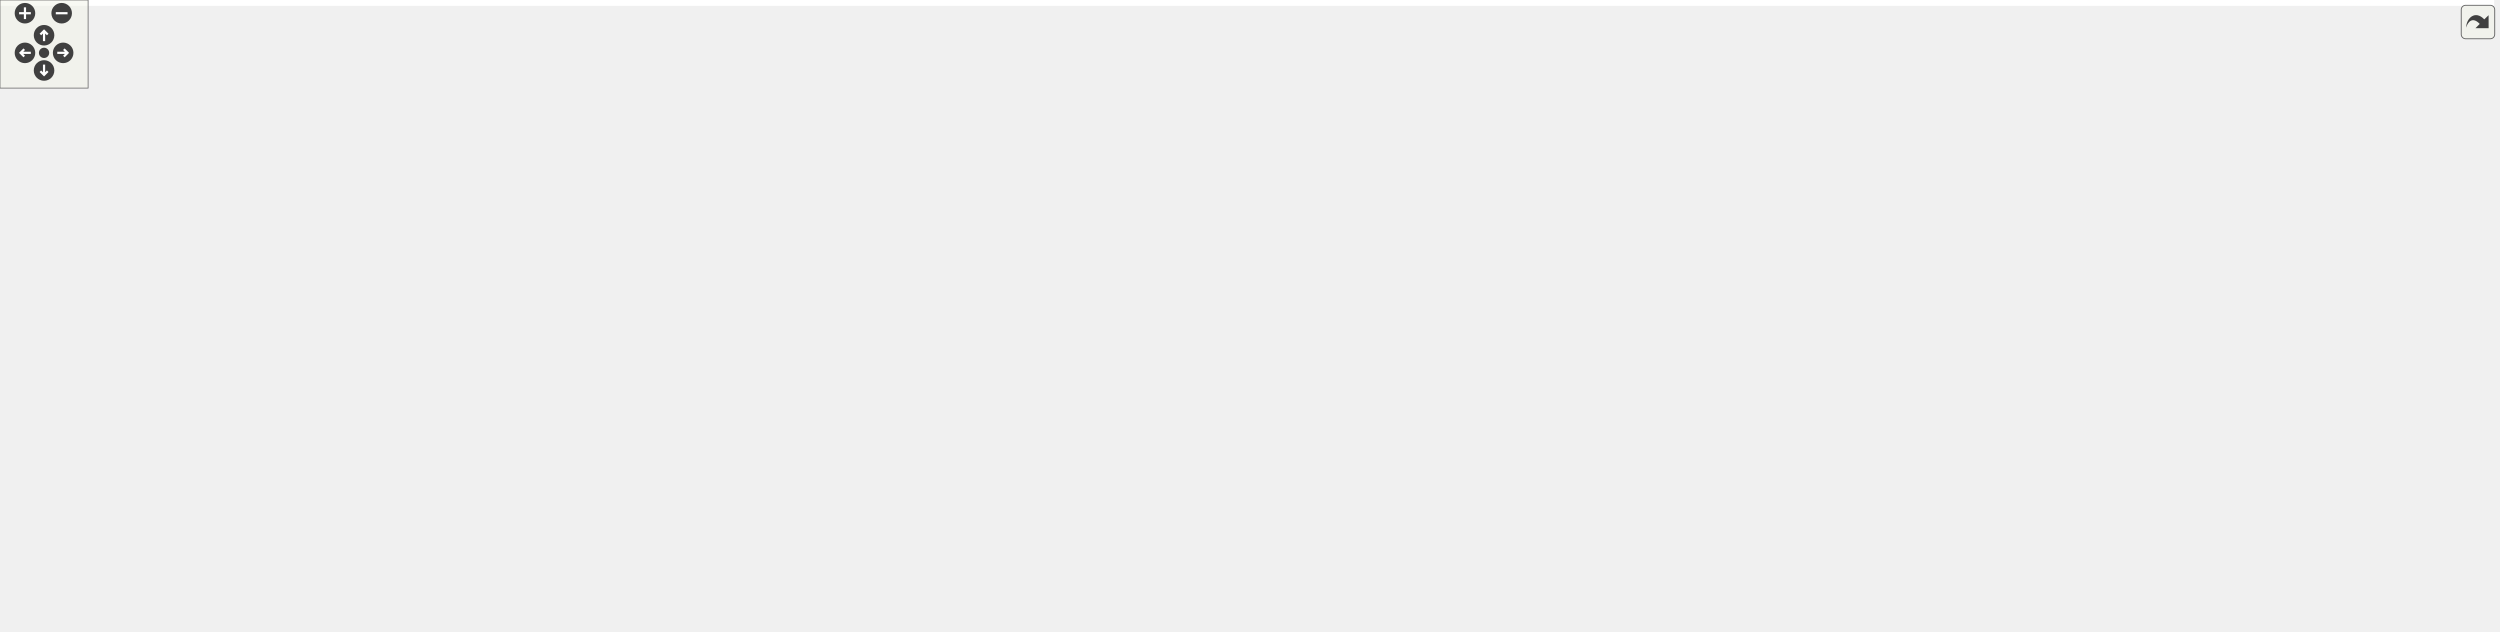
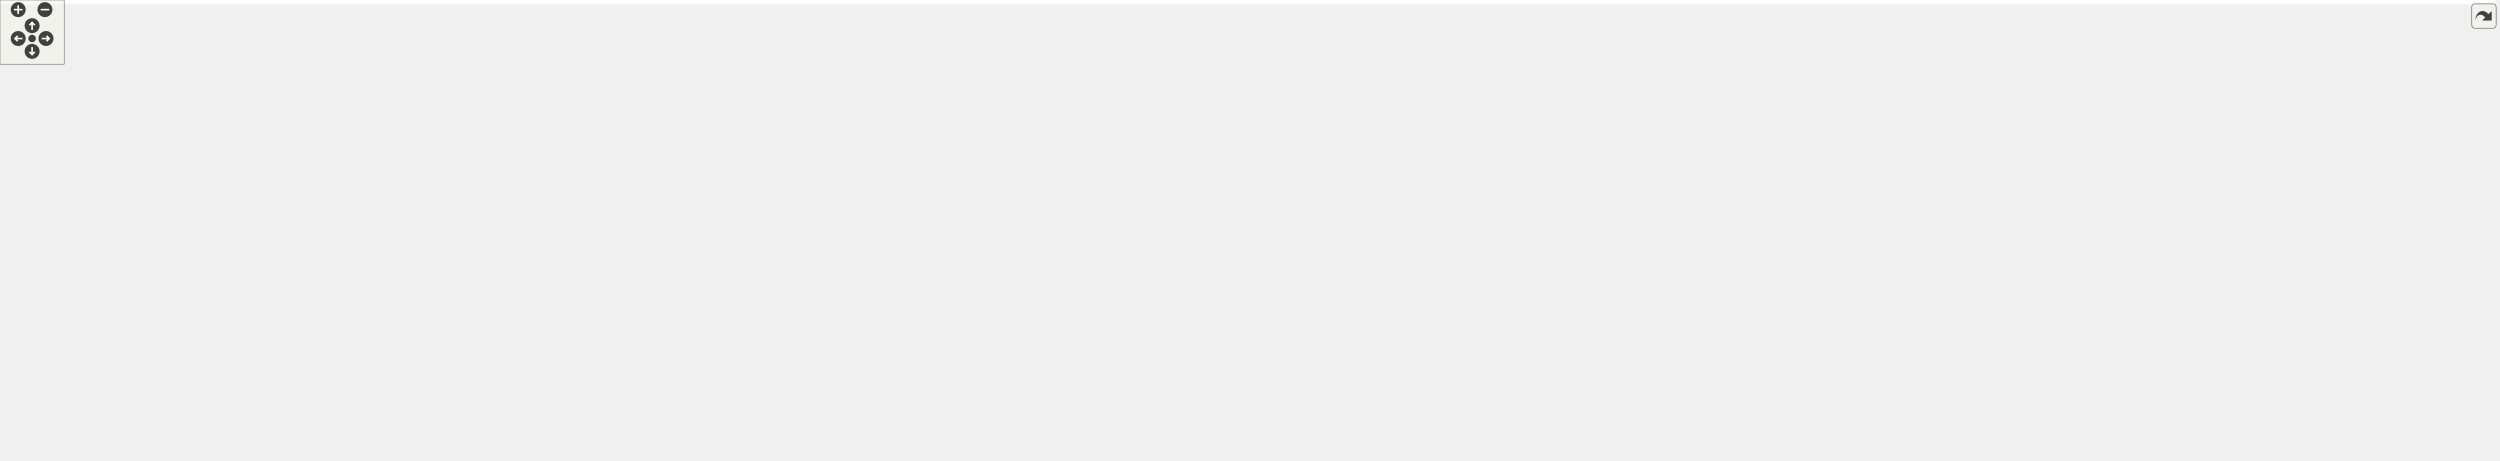
<svg xmlns="http://www.w3.org/2000/svg" xmlns:xlink="http://www.w3.org/1999/xlink" id="main" version="1.1" xml:space="preserve">
  <style type="text/css">
.edge:hover path { stroke: red; }
.edge:hover polygon { stroke: red; fill: red; }
</style>
  <defs>
    <circle id="rim" cx="0" cy="0" r="7" />
    <circle id="rim2" cx="0" cy="0" r="3.5" />
    <g id="zoomPlus">
      <use xlink:href="#rim" fill="#404040">
        <set attributeName="fill" to="#808080" begin="zoomplus.mouseover" end="zoomplus.mouseout" />
      </use>
      <path d="M-4,0h8M0,-4v8" fill="none" stroke="white" stroke-width="1.5" pointer-events="none" />
    </g>
    <g id="zoomMin">
      <use xlink:href="#rim" fill="#404040">
        <set attributeName="fill" to="#808080" begin="zoomminus.mouseover" end="zoomminus.mouseout" />
      </use>
      <path d="M-4,0h8" fill="none" stroke="white" stroke-width="1.5" pointer-events="none" />
    </g>
    <g id="dirArrow">
      <path fill="none" stroke="white" stroke-width="1.5" d="M0,-3.0v7 M-2.5,-0.5L0,-3.0L2.5,-0.5" />
    </g>
    <g id="resetDef">
      <use xlink:href="#rim2" fill="#404040">
        <set attributeName="fill" to="#808080" begin="reset.mouseover" end="reset.mouseout" />
      </use>
    </g>
  </defs>
  <svg id="graph" class="graph">
    <g id="viewport">
-       <polygon fill="white" stroke="none" points="-4,4 -4,-370 1698.5,-370 1698.5,4 -4,4" />
+       <polygon fill="white" stroke="none" points="-4,4 -4,-370 2332.5,-370 2332.5,4 -4,4" />
      <g id="node1" class="node">
        <g id="a_node1">
          <a xlink:title="Заголовочный файл с пространством имён, которое хранит в себе константы.">
-             <polygon fill="#bfbfbf" stroke="black" points="618,-335.5 618,-365.5 725,-365.5 725,-335.5 618,-335.5" />
-             <text text-anchor="start" x="626" y="-353.5" font-family="Helvetica,sans-Serif" font-size="10.00">src/BattleshipRoyale</text>
-             <text text-anchor="middle" x="671.5" y="-342.5" font-family="Helvetica,sans-Serif" font-size="10.00">/BattleshipRoyale.h</text>
+             <polygon fill="#bfbfbf" stroke="black" points="1167.5,-335.5 1167.5,-365.5 1274.5,-365.5 1274.5,-335.5 1167.5,-335.5" />
+             <text text-anchor="start" x="1175.5" y="-353.5" font-family="Helvetica,sans-Serif" font-size="10.00">src/BattleshipRoyale</text>
+             <text text-anchor="middle" x="1221" y="-342.5" font-family="Helvetica,sans-Serif" font-size="10.00">/BattleshipRoyale.h</text>
          </a>
        </g>
      </g>
      <g id="node2" class="node">
        <g id="a_node2">
-           <a xlink:href="client_2src_2_battleship_royale_8cpp.html" target="_top" xlink:title="Клиент">
-             <polygon fill="white" stroke="black" points="0,-268.5 0,-298.5 119,-298.5 119,-268.5 0,-268.5" />
-             <text text-anchor="start" x="8" y="-286.5" font-family="Helvetica,sans-Serif" font-size="10.00">src/client/src/Battleship</text>
-             <text text-anchor="middle" x="59.5" y="-275.5" font-family="Helvetica,sans-Serif" font-size="10.00">Royale.cpp</text>
+           <a xlink:href="_args_8cpp.html" target="_top" xlink:title=" ">
+             <polygon fill="white" stroke="black" points="216.5,-274 216.5,-293 331.5,-293 331.5,-274 216.5,-274" />
+             <text text-anchor="middle" x="274" y="-281" font-family="Helvetica,sans-Serif" font-size="10.00">src/client/src/Args.cpp</text>
          </a>
        </g>
      </g>
      <g id="edge1" class="edge">
-         <path fill="none" stroke="midnightblue" d="M607.802,-345.589C506.848,-338.927 304.055,-323.652 133.5,-299 128.836,-298.326 124.02,-297.554 119.187,-296.727" />
-         <polygon fill="midnightblue" stroke="midnightblue" points="607.63,-349.085 617.837,-346.245 608.087,-342.1 607.63,-349.085" />
+         <path fill="none" stroke="midnightblue" d="M1157.24,-349.31C1011.69,-348.122 644.026,-340.84 340,-299 329.54,-297.561 318.278,-295.341 308.069,-293.068" />
+         <polygon fill="midnightblue" stroke="midnightblue" points="1157.31,-352.811 1167.33,-349.386 1157.36,-345.811 1157.31,-352.811" />
      </g>
      <g id="node3" class="node">
        <g id="a_node3">
-           <a xlink:href="_d_b_8h.html" target="_top" xlink:title="Работа с базой данных">
-             <polygon fill="white" stroke="black" points="175.5,-274 175.5,-293 259.5,-293 259.5,-274 175.5,-274" />
-             <text text-anchor="middle" x="217.5" y="-281" font-family="Helvetica,sans-Serif" font-size="10.00">src/delete/DB.h</text>
+           <a xlink:href="client_2src_2_battleship_royale_8cpp.html" target="_top" xlink:title="Клиент">
+             <polygon fill="white" stroke="black" points="438.5,-201.5 438.5,-231.5 557.5,-231.5 557.5,-201.5 438.5,-201.5" />
+             <text text-anchor="start" x="446.5" y="-219.5" font-family="Helvetica,sans-Serif" font-size="10.00">src/client/src/Battleship</text>
+             <text text-anchor="middle" x="498" y="-208.5" font-family="Helvetica,sans-Serif" font-size="10.00">Royale.cpp</text>
          </a>
        </g>
      </g>
      <g id="edge2" class="edge">
-         <path fill="none" stroke="midnightblue" d="M607.454,-343.904C528.478,-336.423 390.349,-321.447 273.5,-299 265.018,-297.371 255.915,-295.2 247.566,-293.035" />
-         <polygon fill="midnightblue" stroke="midnightblue" points="607.444,-347.418 617.727,-344.866 608.097,-340.449 607.444,-347.418" />
+         <path fill="none" stroke="midnightblue" d="M1157.26,-347.208C1004.01,-341.32 623.68,-324.324 572,-299 541.623,-284.115 517.877,-250.853 506.113,-231.741" />
+         <polygon fill="midnightblue" stroke="midnightblue" points="1157.34,-350.714 1167.46,-347.597 1157.6,-343.719 1157.34,-350.714" />
      </g>
      <g id="node4" class="node">
        <g id="a_node4">
+           <a xlink:href="client_2src_2_client_8h.html" target="_top" xlink:title=" ">
+             <polygon fill="white" stroke="black" points="349.5,-274 349.5,-293 458.5,-293 458.5,-274 349.5,-274" />
+             <text text-anchor="middle" x="404" y="-281" font-family="Helvetica,sans-Serif" font-size="10.00">src/client/src/Client.h</text>
+           </a>
+         </g>
+       </g>
+       <g id="edge3" class="edge">
+         <path fill="none" stroke="midnightblue" d="M1156.97,-346.281C1032.51,-339.725 749.309,-323.358 512,-299 494.592,-297.213 475.664,-294.825 458.587,-292.502" />
+         <polygon fill="midnightblue" stroke="midnightblue" points="1156.92,-349.782 1167.09,-346.81 1157.29,-342.792 1156.92,-349.782" />
+       </g>
+       <g id="node8" class="node">
+         <g id="a_node8">
+           <a xlink:href="_t_u_i_8h.html" target="_top" xlink:title=" ">
+             <polygon fill="white" stroke="black" points="581,-274 581,-293 679,-293 679,-274 581,-274" />
+             <text text-anchor="middle" x="630" y="-281" font-family="Helvetica,sans-Serif" font-size="10.00">src/client/src/TUI.h</text>
+           </a>
+         </g>
+       </g>
+       <g id="edge8" class="edge">
+         <path fill="none" stroke="midnightblue" d="M1157.04,-344.608C1060.71,-336.908 872.778,-320.583 714,-299 701.682,-297.326 688.404,-295.189 676.122,-293.073" />
+         <polygon fill="midnightblue" stroke="midnightblue" points="1156.95,-348.112 1167.2,-345.416 1157.51,-341.134 1156.95,-348.112" />
+       </g>
+       <g id="node10" class="node">
+         <g id="a_node10">
+           <a xlink:href="_d_b_8h.html" target="_top" xlink:title="Работа с базой данных">
+             <polygon fill="white" stroke="black" points="723,-274 723,-293 807,-293 807,-274 723,-274" />
+             <text text-anchor="middle" x="765" y="-281" font-family="Helvetica,sans-Serif" font-size="10.00">src/delete/DB.h</text>
+           </a>
+         </g>
+       </g>
+       <g id="edge11" class="edge">
+         <path fill="none" stroke="midnightblue" d="M1157.38,-341.502C1083.41,-332.05 957.698,-315.511 850,-299 836.091,-296.868 820.936,-294.346 807.325,-292.009" />
+         <polygon fill="midnightblue" stroke="midnightblue" points="1157.11,-344.995 1167.47,-342.788 1157.99,-338.052 1157.11,-344.995" />
+       </g>
+       <g id="node11" class="node">
+         <g id="a_node11">
          <a xlink:href="_d_b_8cpp.html" target="_top" xlink:title="Работа с базой данных">
-             <polygon fill="white" stroke="black" points="105,-207 105,-226 200,-226 200,-207 105,-207" />
-             <text text-anchor="middle" x="152.5" y="-214" font-family="Helvetica,sans-Serif" font-size="10.00">src/delete/DB.cpp</text>
-           </a>
-         </g>
+             <polygon fill="white" stroke="black" points="702.5,-207 702.5,-226 797.5,-226 797.5,-207 702.5,-207" />
+             <text text-anchor="middle" x="750" y="-214" font-family="Helvetica,sans-Serif" font-size="10.00">src/delete/DB.cpp</text>
+           </a>
+         </g>
+       </g>
+       <g id="edge13" class="edge">
+         <path fill="none" stroke="midnightblue" d="M1157.49,-342.1C1100.32,-334.478 1014.41,-320.629 942,-299 874.86,-278.947 799.523,-242.645 766.739,-226.116" />
+         <polygon fill="midnightblue" stroke="midnightblue" points="1157.1,-345.579 1167.47,-343.406 1158.01,-338.638 1157.1,-345.579" />
+       </g>
+       <g id="node12" class="node">
+         <g id="a_node12">
+           <a xlink:href="mem_8cpp.html" target="_top" xlink:title=" ">
+             <polygon fill="white" stroke="black" points="951.5,-268.5 951.5,-298.5 1064.5,-298.5 1064.5,-268.5 951.5,-268.5" />
+             <text text-anchor="start" x="959.5" y="-286.5" font-family="Helvetica,sans-Serif" font-size="10.00">src/opportunity_check</text>
+             <text text-anchor="middle" x="1008" y="-275.5" font-family="Helvetica,sans-Serif" font-size="10.00">/memorydb/mem.cpp</text>
+           </a>
+         </g>
+       </g>
+       <g id="edge14" class="edge">
+         <path fill="none" stroke="midnightblue" d="M1165.11,-332.444C1130.58,-321.908 1086.81,-308.549 1054.24,-298.611" />
+         <polygon fill="midnightblue" stroke="midnightblue" points="1164.46,-335.905 1175.04,-335.476 1166.5,-329.21 1164.46,-335.905" />
+       </g>
+       <g id="node13" class="node">
+         <g id="a_node13">
+           <a xlink:href="opportunity__check_2minidb_2_mini_d_b_8h.html" target="_top" xlink:title="Облегчённый класс для работы с бд">
+             <polygon fill="white" stroke="black" points="1082.5,-268.5 1082.5,-298.5 1195.5,-298.5 1195.5,-268.5 1082.5,-268.5" />
+             <text text-anchor="start" x="1090.5" y="-286.5" font-family="Helvetica,sans-Serif" font-size="10.00">src/opportunity_check</text>
+             <text text-anchor="middle" x="1139" y="-275.5" font-family="Helvetica,sans-Serif" font-size="10.00">/minidb/MiniDB.h</text>
+           </a>
+         </g>
+       </g>
+       <g id="edge15" class="edge">
+         <path fill="none" stroke="midnightblue" d="M1195.35,-329.168C1182.81,-319.228 1168.03,-307.514 1156.76,-298.577" />
+         <polygon fill="midnightblue" stroke="midnightblue" points="1193.2,-331.927 1203.21,-335.396 1197.54,-326.441 1193.2,-331.927" />
+       </g>
+       <g id="node16" class="node">
+         <g id="a_node16">
+           <a xlink:href="server_2src_2_battleship_royale_8cpp.html" target="_top" xlink:title="Сервер">
+             <polygon fill="white" stroke="black" points="1423,-0.5 1423,-30.5 1545,-30.5 1545,-0.5 1423,-0.5" />
+             <text text-anchor="start" x="1431" y="-18.5" font-family="Helvetica,sans-Serif" font-size="10.00">src/server/src/Battleship</text>
+             <text text-anchor="middle" x="1484" y="-7.5" font-family="Helvetica,sans-Serif" font-size="10.00">Royale.cpp</text>
+           </a>
+         </g>
+       </g>
+       <g id="edge18" class="edge">
+         <path fill="none" stroke="midnightblue" d="M1285.2,-346.916C1426.64,-340.793 1756.12,-324.013 1800,-299 1831.82,-280.86 1836.8,-266.876 1848,-232 1891.57,-96.356 1660.07,-42.54 1545.38,-24.429" />
+         <polygon fill="midnightblue" stroke="midnightblue" points="1284.78,-343.431 1274.94,-347.356 1285.08,-350.424 1284.78,-343.431" />
+       </g>
+       <g id="node17" class="node">
+         <g id="a_node17">
+           <a xlink:href="server_2src_2_mini_d_b_8h.html" target="_top" xlink:title="Облегчённый класс для работы с бд">
+             <polygon fill="white" stroke="black" points="1229,-274 1229,-293 1347,-293 1347,-274 1229,-274" />
+             <text text-anchor="middle" x="1288" y="-281" font-family="Helvetica,sans-Serif" font-size="10.00">src/server/src/MiniDB.h</text>
+           </a>
+         </g>
+       </g>
+       <g id="edge19" class="edge">
+         <path fill="none" stroke="midnightblue" d="M1242.82,-328.335C1255.12,-316.401 1269.82,-302.136 1279.04,-293.195" />
+         <polygon fill="midnightblue" stroke="midnightblue" points="1240.28,-325.921 1235.54,-335.396 1245.15,-330.945 1240.28,-325.921" />
+       </g>
+       <g id="node25" class="node">
+         <g id="a_node25">
+           <a xlink:href="server_2src_2con__handler_8cpp.html" target="_top" xlink:title="handler">
+             <polygon fill="white" stroke="black" points="1456,-67.5 1456,-97.5 1550,-97.5 1550,-67.5 1456,-67.5" />
+             <text text-anchor="start" x="1464" y="-85.5" font-family="Helvetica,sans-Serif" font-size="10.00">src/server/src/con</text>
+             <text text-anchor="middle" x="1503" y="-74.5" font-family="Helvetica,sans-Serif" font-size="10.00">_handler.cpp</text>
+           </a>
+         </g>
+       </g>
+       <g id="edge35" class="edge">
+         <path fill="none" stroke="midnightblue" d="M1284.67,-343.386C1357.97,-335.49 1473.15,-320.2 1511,-299 1588.11,-255.807 1670.79,-207.699 1622,-134 1606.02,-109.858 1575.93,-97.224 1550,-90.63" />
+         <polygon fill="midnightblue" stroke="midnightblue" points="1284.19,-339.917 1274.61,-344.451 1284.93,-346.878 1284.19,-339.917" />
+       </g>
+       <g id="node26" class="node">
+         <g id="a_node26">
+           <a xlink:href="server_2src_2_processing_8cpp.html" target="_top" xlink:title="Обработка запросов">
+             <polygon fill="white" stroke="black" points="1467,-140 1467,-159 1613,-159 1613,-140 1467,-140" />
+             <text text-anchor="middle" x="1540" y="-147" font-family="Helvetica,sans-Serif" font-size="10.00">src/server/src/Processing.cpp</text>
+           </a>
+         </g>
+       </g>
+       <g id="edge38" class="edge">
+         <path fill="none" stroke="midnightblue" d="M1284.95,-347.526C1362.84,-341.273 1491.49,-317.688 1552,-232 1567.84,-209.569 1553.17,-174.941 1544.84,-159.029" />
+         <polygon fill="midnightblue" stroke="midnightblue" points="1284.49,-344.049 1274.77,-348.267 1285,-351.031 1284.49,-344.049" />
+       </g>
+       <g id="node28" class="node">
+         <g id="a_node28">
+           <a xlink:href="server_2src_2_console_8h.html" target="_top" xlink:title="Обработка команд в консоли сервера">
+             <polygon fill="white" stroke="black" points="1669,-274 1669,-293 1791,-293 1791,-274 1669,-274" />
+             <text text-anchor="middle" x="1730" y="-281" font-family="Helvetica,sans-Serif" font-size="10.00">src/server/src/Console.h</text>
+           </a>
+         </g>
+       </g>
+       <g id="edge32" class="edge">
+         <path fill="none" stroke="midnightblue" d="M1284.61,-343.609C1369.37,-335.415 1523.89,-319.272 1655,-299 1666.01,-297.298 1677.87,-295.151 1688.83,-293.036" />
+         <polygon fill="midnightblue" stroke="midnightblue" points="1284.25,-340.128 1274.63,-344.569 1284.91,-347.096 1284.25,-340.128" />
+       </g>
+       <g id="node30" class="node">
+         <g id="a_node30">
+           <a xlink:href="_mem_d_bmap_8cpp.html" target="_top" xlink:title="Облегчённый класс для работы с бд в памяти">
+             <polygon fill="white" stroke="black" points="1871.5,-274 1871.5,-293 2022.5,-293 2022.5,-274 1871.5,-274" />
+             <text text-anchor="middle" x="1947" y="-281" font-family="Helvetica,sans-Serif" font-size="10.00">src/server/src/MemDBmap.cpp</text>
+           </a>
+         </g>
+       </g>
+       <g id="edge36" class="edge">
+         <path fill="none" stroke="midnightblue" d="M1284.77,-346.14C1399.52,-339.715 1648.3,-324.057 1857,-299 1870.51,-297.378 1885.1,-295.209 1898.52,-293.044" />
+         <polygon fill="midnightblue" stroke="midnightblue" points="1284.54,-342.647 1274.75,-346.697 1284.93,-349.637 1284.54,-342.647" />
+       </g>
+       <g id="node31" class="node">
+         <g id="a_node31">
+           <a xlink:href="_mem_d_buid_8cpp.html" target="_top" xlink:title="Облегчённый класс для работы с бд в памяти">
+             <polygon fill="white" stroke="black" points="2040.5,-274 2040.5,-293 2185.5,-293 2185.5,-274 2040.5,-274" />
+             <text text-anchor="middle" x="2113" y="-281" font-family="Helvetica,sans-Serif" font-size="10.00">src/server/src/MemDBuid.cpp</text>
+           </a>
+         </g>
+       </g>
+       <g id="edge37" class="edge">
+         <path fill="none" stroke="midnightblue" d="M1285.15,-348.01C1422.53,-344.27 1755.23,-332.277 2032,-299 2044.62,-297.482 2058.26,-295.267 2070.68,-293.023" />
+         <polygon fill="midnightblue" stroke="midnightblue" points="1284.71,-344.52 1274.81,-348.286 1284.9,-351.518 1284.71,-344.52" />
+       </g>
+       <g id="node32" class="node">
+         <g id="a_node32">
+           <a xlink:href="server_2src_2_regex_8cpp.html" target="_top" xlink:title="Работа с регулярными выражениями">
+             <polygon fill="white" stroke="black" points="2203.5,-274 2203.5,-293 2328.5,-293 2328.5,-274 2203.5,-274" />
+             <text text-anchor="middle" x="2266" y="-281" font-family="Helvetica,sans-Serif" font-size="10.00">src/server/src/Regex.cpp</text>
+           </a>
+         </g>
+       </g>
+       <g id="edge39" class="edge">
+         <path fill="none" stroke="midnightblue" d="M1284.92,-349.485C1441.02,-348.734 1853.88,-342.427 2195,-299 2206.36,-297.554 2218.61,-295.304 2229.69,-293.004" />
+         <polygon fill="midnightblue" stroke="midnightblue" points="1284.55,-345.987 1274.57,-349.529 1284.58,-352.987 1284.55,-345.987" />
      </g>
      <g id="edge4" class="edge">
-         <path fill="none" stroke="midnightblue" d="M607.814,-347.379C479.25,-342.496 198.194,-328.536 166.5,-299 146.125,-280.012 148.591,-242.999 150.98,-226.184" />
-         <polygon fill="midnightblue" stroke="midnightblue" points="607.792,-350.881 617.915,-347.756 608.053,-343.886 607.792,-350.881" />
+         <path fill="none" stroke="midnightblue" d="M425.187,-267.849C440.877,-257 462.131,-242.303 477.625,-231.589" />
+         <polygon fill="midnightblue" stroke="midnightblue" points="422.912,-265.167 416.677,-273.734 426.893,-270.925 422.912,-265.167" />
      </g>
      <g id="node5" class="node">
        <g id="a_node5">
-           <a xlink:href="server_2src_2_battleship_royale_8cpp.html" target="_top" xlink:title="Сервер">
-             <polygon fill="white" stroke="black" points="215.5,-0.5 215.5,-30.5 337.5,-30.5 337.5,-0.5 215.5,-0.5" />
-             <text text-anchor="start" x="223.5" y="-18.5" font-family="Helvetica,sans-Serif" font-size="10.00">src/server/src/Battleship</text>
-             <text text-anchor="middle" x="276.5" y="-7.5" font-family="Helvetica,sans-Serif" font-size="10.00">Royale.cpp</text>
+           <a xlink:href="client_2src_2_client_8cpp.html" target="_top" xlink:title=" ">
+             <polygon fill="white" stroke="black" points="170.5,-207 170.5,-226 289.5,-226 289.5,-207 170.5,-207" />
+             <text text-anchor="middle" x="230" y="-214" font-family="Helvetica,sans-Serif" font-size="10.00">src/client/src/Client.cpp</text>
          </a>
        </g>
      </g>
      <g id="edge5" class="edge">
-         <path fill="none" stroke="midnightblue" d="M607.724,-345.875C547.013,-340.735 453.975,-328.404 378.5,-299 327.267,-279.041 305.648,-277.31 274.5,-232 232.808,-171.351 249.254,-139.732 260.5,-67 262.439,-54.457 266.937,-40.763 270.672,-30.802" />
-         <polygon fill="midnightblue" stroke="midnightblue" points="607.677,-349.383 617.926,-346.697 608.239,-342.405 607.677,-349.383" />
+         <path fill="none" stroke="midnightblue" d="M371.263,-270.271C336.729,-257.37 283.206,-237.376 252.924,-226.064" />
+         <polygon fill="midnightblue" stroke="midnightblue" points="370.302,-273.648 380.894,-273.869 372.751,-267.09 370.302,-273.648" />
      </g>
      <g id="node6" class="node">
        <g id="a_node6">
-           <a xlink:href="server_2src_2_mini_d_b_8h.html" target="_top" xlink:title="Облегчённый класс для работы с бд">
-             <polygon fill="white" stroke="black" points="387.5,-274 387.5,-293 505.5,-293 505.5,-274 387.5,-274" />
-             <text text-anchor="middle" x="446.5" y="-281" font-family="Helvetica,sans-Serif" font-size="10.00">src/server/src/MiniDB.h</text>
+           <a xlink:href="_loop_connections_8cpp.html" target="_top" xlink:title=" ">
+             <polygon fill="white" stroke="black" points="307.5,-201.5 307.5,-231.5 420.5,-231.5 420.5,-201.5 307.5,-201.5" />
+             <text text-anchor="start" x="315.5" y="-219.5" font-family="Helvetica,sans-Serif" font-size="10.00">src/client/src/test</text>
+             <text text-anchor="middle" x="364" y="-208.5" font-family="Helvetica,sans-Serif" font-size="10.00">/LoopConnections.cpp</text>
          </a>
        </g>
      </g>
      <g id="edge6" class="edge">
-         <path fill="none" stroke="midnightblue" d="M613.244,-332.671C569.27,-319.967 510.76,-303.064 476.022,-293.029" />
-         <polygon fill="midnightblue" stroke="midnightblue" points="612.377,-336.063 622.955,-335.476 614.32,-329.338 612.377,-336.063" />
-       </g>
-       <g id="node12" class="node">
-         <g id="a_node12">
-           <a xlink:href="server_2src_2con__handler_8cpp.html" target="_top" xlink:title="handler">
-             <polygon fill="white" stroke="black" points="648.5,-67.5 648.5,-97.5 742.5,-97.5 742.5,-67.5 648.5,-67.5" />
-             <text text-anchor="start" x="656.5" y="-85.5" font-family="Helvetica,sans-Serif" font-size="10.00">src/server/src/con</text>
-             <text text-anchor="middle" x="695.5" y="-74.5" font-family="Helvetica,sans-Serif" font-size="10.00">_handler.cpp</text>
-           </a>
-         </g>
-       </g>
-       <g id="edge17" class="edge">
-         <path fill="none" stroke="midnightblue" d="M675.877,-325.578C679.17,-309.165 684.193,-287.003 690.5,-268 706.237,-220.587 725.284,-213.9 735.5,-165 738.318,-151.513 740.029,-147.012 735.5,-134 730.647,-120.057 720.164,-107.066 711.147,-97.753" />
-         <polygon fill="midnightblue" stroke="midnightblue" points="672.432,-324.959 673.966,-335.442 679.304,-326.29 672.432,-324.959" />
-       </g>
-       <g id="node13" class="node">
-         <g id="a_node13">
-           <a xlink:href="server_2src_2_processing_8cpp.html" target="_top" xlink:title="Обработка запросов">
-             <polygon fill="white" stroke="black" points="580.5,-140 580.5,-159 726.5,-159 726.5,-140 580.5,-140" />
-             <text text-anchor="middle" x="653.5" y="-147" font-family="Helvetica,sans-Serif" font-size="10.00">src/server/src/Processing.cpp</text>
-           </a>
-         </g>
-       </g>
-       <g id="edge21" class="edge">
-         <path fill="none" stroke="midnightblue" d="M663.522,-325.365C661.135,-317.098 658.808,-307.731 657.5,-299 649.63,-246.458 651.836,-182.319 652.997,-159.269" />
-         <polygon fill="midnightblue" stroke="midnightblue" points="660.233,-326.578 666.504,-335.117 666.927,-324.531 660.233,-326.578" />
+         <path fill="none" stroke="midnightblue" d="M393.252,-265.035C386.803,-254.556 378.709,-241.402 372.67,-231.589" />
+         <polygon fill="midnightblue" stroke="midnightblue" points="390.384,-267.052 398.605,-273.734 396.345,-263.383 390.384,-267.052" />
+       </g>
+       <g id="node7" class="node">
+         <g id="a_node7">
+           <a xlink:href="_simultaneous_connections_8cpp.html" target="_top" xlink:title=" ">
+             <polygon fill="white" stroke="black" points="0,-201.5 0,-231.5 152,-231.5 152,-201.5 0,-201.5" />
+             <text text-anchor="start" x="8" y="-219.5" font-family="Helvetica,sans-Serif" font-size="10.00">src/client/src/test</text>
+             <text text-anchor="middle" x="76" y="-208.5" font-family="Helvetica,sans-Serif" font-size="10.00">/SimultaneousConnections.cpp</text>
+           </a>
+         </g>
+       </g>
+       <g id="edge7" class="edge">
+         <path fill="none" stroke="midnightblue" d="M356.985,-271.658C351.269,-270.396 345.506,-269.15 340,-268 276.849,-254.81 204.913,-241.138 152.097,-231.352" />
+         <polygon fill="midnightblue" stroke="midnightblue" points="356.635,-275.166 367.157,-273.929 358.161,-268.334 356.635,-275.166" />
+       </g>
+       <g id="edge9" class="edge">
+         <path fill="none" stroke="midnightblue" d="M603.279,-269.342C581.058,-258.4 549.501,-242.86 526.739,-231.652" />
+         <polygon fill="midnightblue" stroke="midnightblue" points="601.954,-272.591 612.471,-273.869 605.046,-266.311 601.954,-272.591" />
+       </g>
+       <g id="node9" class="node">
+         <g id="a_node9">
+           <a xlink:href="_t_u_i_8cpp.html" target="_top" xlink:title=" ">
+             <polygon fill="white" stroke="black" points="575.5,-207 575.5,-226 684.5,-226 684.5,-207 575.5,-207" />
+             <text text-anchor="middle" x="630" y="-214" font-family="Helvetica,sans-Serif" font-size="10.00">src/client/src/TUI.cpp</text>
+           </a>
+         </g>
+       </g>
+       <g id="edge10" class="edge">
+         <path fill="none" stroke="midnightblue" d="M630,-263.537C630,-251.17 630,-235.62 630,-226.127" />
+         <polygon fill="midnightblue" stroke="midnightblue" points="626.5,-263.734 630,-273.734 633.5,-263.734 626.5,-263.734" />
+       </g>
+       <g id="edge12" class="edge">
+         <path fill="none" stroke="midnightblue" d="M760.711,-263.915C757.843,-251.488 754.204,-235.717 751.991,-226.127" />
+         <polygon fill="midnightblue" stroke="midnightblue" points="757.318,-264.777 762.977,-273.734 764.139,-263.203 757.318,-264.777" />
+       </g>
+       <g id="node14" class="node">
+         <g id="a_node14">
+           <a xlink:href="opportunity__check_2minidb_2_mini_d_b_8cpp.html" target="_top" xlink:title="Облегчённый класс для работы с бд">
+             <polygon fill="white" stroke="black" points="815.5,-201.5 815.5,-231.5 928.5,-231.5 928.5,-201.5 815.5,-201.5" />
+             <text text-anchor="start" x="823.5" y="-219.5" font-family="Helvetica,sans-Serif" font-size="10.00">src/opportunity_check</text>
+             <text text-anchor="middle" x="872" y="-208.5" font-family="Helvetica,sans-Serif" font-size="10.00">/minidb/MiniDB.cpp</text>
+           </a>
+         </g>
+       </g>
+       <g id="edge16" class="edge">
+         <path fill="none" stroke="midnightblue" d="M1072.57,-266.327C1028.26,-255.541 970.647,-241.515 928.542,-231.265" />
+         <polygon fill="midnightblue" stroke="midnightblue" points="1071.83,-269.75 1082.38,-268.715 1073.49,-262.949 1071.83,-269.75" />
      </g>
      <g id="node15" class="node">
        <g id="a_node15">
-           <a xlink:href="server_2src_2_console_8cpp.html" target="_top" xlink:title=" ">
-             <polygon fill="white" stroke="black" points="699.5,-274 699.5,-293 831.5,-293 831.5,-274 699.5,-274" />
-             <text text-anchor="middle" x="765.5" y="-281" font-family="Helvetica,sans-Serif" font-size="10.00">src/server/src/Console.cpp</text>
-           </a>
-         </g>
-       </g>
-       <g id="edge18" class="edge">
-         <path fill="none" stroke="midnightblue" d="M700.219,-329.641C717.959,-317.374 739.814,-302.261 753.198,-293.007" />
-         <polygon fill="midnightblue" stroke="midnightblue" points="698.131,-326.83 691.897,-335.396 702.112,-332.587 698.131,-326.83" />
-       </g>
-       <g id="node16" class="node">
-         <g id="a_node16">
-           <a xlink:href="_mem_d_bmap_8cpp.html" target="_top" xlink:title="Облегчённый класс для работы с бд в памяти">
-             <polygon fill="white" stroke="black" points="850,-274 850,-293 1001,-293 1001,-274 850,-274" />
-             <text text-anchor="middle" x="925.5" y="-281" font-family="Helvetica,sans-Serif" font-size="10.00">src/server/src/MemDBmap.cpp</text>
-           </a>
-         </g>
-       </g>
-       <g id="edge19" class="edge">
-         <path fill="none" stroke="midnightblue" d="M734.789,-333.304C784.703,-320.531 852.335,-303.223 892.202,-293.021" />
-         <polygon fill="midnightblue" stroke="midnightblue" points="733.877,-329.925 725.056,-335.795 735.612,-336.706 733.877,-329.925" />
-       </g>
-       <g id="node17" class="node">
-         <g id="a_node17">
-           <a xlink:href="_mem_d_buid_8cpp.html" target="_top" xlink:title="Облегчённый класс для работы с бд в памяти">
-             <polygon fill="white" stroke="black" points="1019,-274 1019,-293 1164,-293 1164,-274 1019,-274" />
-             <text text-anchor="middle" x="1091.5" y="-281" font-family="Helvetica,sans-Serif" font-size="10.00">src/server/src/MemDBuid.cpp</text>
-           </a>
-         </g>
-       </g>
-       <g id="edge20" class="edge">
-         <path fill="none" stroke="midnightblue" d="M735.158,-340.584C803.352,-330.9 914.713,-314.705 1010.5,-299 1021.78,-297.151 1033.92,-295.041 1045.28,-293.015" />
-         <polygon fill="midnightblue" stroke="midnightblue" points="734.415,-337.154 725.006,-342.023 735.398,-344.085 734.415,-337.154" />
+           <a xlink:href="test_8cpp.html" target="_top" xlink:title=" ">
+             <polygon fill="white" stroke="black" points="946.5,-201.5 946.5,-231.5 1059.5,-231.5 1059.5,-201.5 946.5,-201.5" />
+             <text text-anchor="start" x="954.5" y="-219.5" font-family="Helvetica,sans-Serif" font-size="10.00">src/opportunity_check</text>
+             <text text-anchor="middle" x="1003" y="-208.5" font-family="Helvetica,sans-Serif" font-size="10.00">/minidb/test.cpp</text>
+           </a>
+         </g>
+       </g>
+       <g id="edge17" class="edge">
+         <path fill="none" stroke="midnightblue" d="M1100.28,-263.992C1078.72,-253.689 1052.31,-241.068 1032.45,-231.577" />
+         <polygon fill="midnightblue" stroke="midnightblue" points="1098.96,-267.242 1109.49,-268.396 1101.98,-260.926 1098.96,-267.242" />
+       </g>
+       <g id="edge21" class="edge">
+         <path fill="none" stroke="midnightblue" d="M1315.11,-268.984C1343.46,-253.076 1381.22,-225.691 1361,-201 1309.59,-138.217 1233.41,-227.783 1182,-165 1173.27,-154.34 1174.22,-145.372 1182,-134 1235.99,-55.057 1351.45,-29.145 1422.93,-20.645" />
+         <polygon fill="midnightblue" stroke="midnightblue" points="1313.1,-266.093 1305.96,-273.919 1316.42,-272.255 1313.1,-266.093" />
      </g>
      <g id="node18" class="node">
        <g id="a_node18">
-           <a xlink:href="server_2src_2_regex_8cpp.html" target="_top" xlink:title="Работа с регулярными выражениями">
-             <polygon fill="white" stroke="black" points="1182,-274 1182,-293 1307,-293 1307,-274 1182,-274" />
-             <text text-anchor="middle" x="1244.5" y="-281" font-family="Helvetica,sans-Serif" font-size="10.00">src/server/src/Regex.cpp</text>
-           </a>
-         </g>
-       </g>
-       <g id="edge22" class="edge">
-         <path fill="none" stroke="midnightblue" d="M735.3,-345.161C830.901,-338.19 1016.84,-322.815 1173.5,-299 1184.2,-297.374 1195.72,-295.204 1206.31,-293.039" />
-         <polygon fill="midnightblue" stroke="midnightblue" points="734.937,-341.678 725.216,-345.89 735.442,-348.66 734.937,-341.678" />
+           <a xlink:href="examples_2_mini_d_b_8cpp.html" target="_top" xlink:title=" ">
+             <polygon fill="white" stroke="black" points="1078,-207 1078,-226 1206,-226 1206,-207 1078,-207" />
+             <text text-anchor="middle" x="1142" y="-214" font-family="Helvetica,sans-Serif" font-size="10.00">src/examples/MiniDB.cpp</text>
+           </a>
+         </g>
+       </g>
+       <g id="edge20" class="edge">
+         <path fill="none" stroke="midnightblue" d="M1259.43,-269.781C1230.52,-256.909 1186.6,-237.355 1161.47,-226.167" />
+         <polygon fill="midnightblue" stroke="midnightblue" points="1258.05,-272.999 1268.61,-273.869 1260.9,-266.604 1258.05,-272.999" />
      </g>
      <g id="node19" class="node">
        <g id="a_node19">
-           <a xlink:href="mem_8cpp.html" target="_top" xlink:title=" ">
-             <polygon fill="white" stroke="black" points="1325,-268.5 1325,-298.5 1436,-298.5 1436,-268.5 1325,-268.5" />
-             <text text-anchor="start" x="1333" y="-286.5" font-family="Helvetica,sans-Serif" font-size="10.00">src/testing/memorydb</text>
-             <text text-anchor="middle" x="1380.5" y="-275.5" font-family="Helvetica,sans-Serif" font-size="10.00">/mem.cpp</text>
-           </a>
-         </g>
-       </g>
-       <g id="edge23" class="edge">
-         <path fill="none" stroke="midnightblue" d="M735.461,-347.557C851.723,-343.346 1105.21,-331.034 1316.5,-299 1319.2,-298.59 1321.96,-298.13 1324.74,-297.632" />
-         <polygon fill="midnightblue" stroke="midnightblue" points="735.184,-344.065 725.315,-347.917 735.432,-351.06 735.184,-344.065" />
+           <a xlink:href="_processing_8h.html" target="_top" xlink:title="Обработка запросов">
+             <polygon fill="white" stroke="black" points="1408.5,-207 1408.5,-226 1543.5,-226 1543.5,-207 1408.5,-207" />
+             <text text-anchor="middle" x="1476" y="-214" font-family="Helvetica,sans-Serif" font-size="10.00">src/server/src/Processing.h</text>
+           </a>
+         </g>
+       </g>
+       <g id="edge22" class="edge">
+         <path fill="none" stroke="midnightblue" d="M1322.89,-270.436C1360.19,-257.542 1418.37,-237.424 1451.23,-226.064" />
+         <polygon fill="midnightblue" stroke="midnightblue" points="1321.27,-267.293 1312.96,-273.869 1323.56,-273.909 1321.27,-267.293" />
+       </g>
+       <g id="node27" class="node">
+         <g id="a_node27">
+           <a xlink:href="server_2src_2_mini_d_b_8cpp.html" target="_top" xlink:title="Облегчённый класс для работы с бд">
+             <polygon fill="white" stroke="black" points="1224,-207 1224,-226 1352,-226 1352,-207 1224,-207" />
+             <text text-anchor="middle" x="1288" y="-214" font-family="Helvetica,sans-Serif" font-size="10.00">src/server/src/MiniDB.cpp</text>
+           </a>
+         </g>
+       </g>
+       <g id="edge31" class="edge">
+         <path fill="none" stroke="midnightblue" d="M1288,-263.537C1288,-251.17 1288,-235.62 1288,-226.127" />
+         <polygon fill="midnightblue" stroke="midnightblue" points="1284.5,-263.734 1288,-273.734 1291.5,-263.734 1284.5,-263.734" />
      </g>
      <g id="node20" class="node">
        <g id="a_node20">
-           <a xlink:href="testing_2minidb_2_mini_d_b_8h.html" target="_top" xlink:title="Облегчённый класс для работы с бд">
-             <polygon fill="white" stroke="black" points="1454.5,-268.5 1454.5,-298.5 1548.5,-298.5 1548.5,-268.5 1454.5,-268.5" />
-             <text text-anchor="start" x="1462.5" y="-286.5" font-family="Helvetica,sans-Serif" font-size="10.00">src/testing/minidb</text>
-             <text text-anchor="middle" x="1501.5" y="-275.5" font-family="Helvetica,sans-Serif" font-size="10.00">/MiniDB.h</text>
-           </a>
-         </g>
-       </g>
-       <g id="edge24" class="edge">
-         <path fill="none" stroke="midnightblue" d="M735.395,-349.383C868.407,-348.251 1184.39,-340.938 1445.5,-299 1448.38,-298.538 1451.32,-297.995 1454.28,-297.394" />
-         <polygon fill="midnightblue" stroke="midnightblue" points="735.349,-345.883 725.376,-349.459 735.402,-352.883 735.349,-345.883" />
-       </g>
-       <g id="edge3" class="edge">
-         <path fill="none" stroke="midnightblue" d="M201.497,-266.497C188.75,-253.75 171.395,-236.395 161.127,-226.127" />
-         <polygon fill="midnightblue" stroke="midnightblue" points="199.188,-269.138 208.734,-273.734 204.138,-264.188 199.188,-269.138" />
-       </g>
-       <g id="edge7" class="edge">
-         <path fill="none" stroke="midnightblue" d="M377.457,-276.129C347.662,-269.682 315.19,-256.956 295.5,-232 247.46,-171.112 264.559,-68.234 272.968,-30.726" />
-         <polygon fill="midnightblue" stroke="midnightblue" points="376.951,-279.596 387.437,-278.083 378.296,-272.726 376.951,-279.596" />
-       </g>
-       <g id="node7" class="node">
-         <g id="a_node7">
-           <a xlink:href="_processing_8h.html" target="_top" xlink:title="Обработка запросов">
-             <polygon fill="white" stroke="black" points="451,-207 451,-226 586,-226 586,-207 451,-207" />
-             <text text-anchor="middle" x="518.5" y="-214" font-family="Helvetica,sans-Serif" font-size="10.00">src/server/src/Processing.h</text>
-           </a>
-         </g>
-       </g>
-       <g id="edge8" class="edge">
-         <path fill="none" stroke="midnightblue" d="M463.828,-266.856C477.983,-254.078 497.463,-236.492 508.944,-226.127" />
-         <polygon fill="midnightblue" stroke="midnightblue" points="461.288,-264.435 456.21,-273.734 465.978,-269.631 461.288,-264.435" />
-       </g>
-       <g id="node14" class="node">
-         <g id="a_node14">
-           <a xlink:href="server_2src_2_mini_d_b_8cpp.html" target="_top" xlink:title="Облегчённый класс для работы с бд">
-             <polygon fill="white" stroke="black" points="304.5,-207 304.5,-226 432.5,-226 432.5,-207 304.5,-207" />
-             <text text-anchor="middle" x="368.5" y="-214" font-family="Helvetica,sans-Serif" font-size="10.00">src/server/src/MiniDB.cpp</text>
-           </a>
-         </g>
-       </g>
-       <g id="edge16" class="edge">
-         <path fill="none" stroke="midnightblue" d="M428.156,-267.213C412.788,-254.407 391.406,-236.588 378.853,-226.127" />
-         <polygon fill="midnightblue" stroke="midnightblue" points="426.058,-270.021 435.981,-273.734 430.539,-264.643 426.058,-270.021" />
-       </g>
-       <g id="node8" class="node">
-         <g id="a_node8">
          <a xlink:href="examples_2_processing_8cpp.html" target="_top" xlink:title=" ">
-             <polygon fill="white" stroke="black" points="304.5,-140 304.5,-159 450.5,-159 450.5,-140 304.5,-140" />
-             <text text-anchor="middle" x="377.5" y="-147" font-family="Helvetica,sans-Serif" font-size="10.00">src/examples/Processing.cpp</text>
-           </a>
-         </g>
-       </g>
-       <g id="edge9" class="edge">
-         <path fill="none" stroke="midnightblue" d="M490.544,-202.613C462.618,-189.739 420.464,-170.306 396.301,-159.167" />
-         <polygon fill="midnightblue" stroke="midnightblue" points="489.23,-205.86 499.776,-206.869 492.16,-199.503 489.23,-205.86" />
-       </g>
-       <g id="node9" class="node">
-         <g id="a_node9">
-           <a xlink:href="server_2src_2con__handler_8h.html" target="_top" xlink:title="handler">
-             <polygon fill="white" stroke="black" points="468.5,-134.5 468.5,-164.5 562.5,-164.5 562.5,-134.5 468.5,-134.5" />
-             <text text-anchor="start" x="476.5" y="-152.5" font-family="Helvetica,sans-Serif" font-size="10.00">src/server/src/con</text>
-             <text text-anchor="middle" x="515.5" y="-141.5" font-family="Helvetica,sans-Serif" font-size="10.00">_handler.h</text>
-           </a>
-         </g>
-       </g>
-       <g id="edge10" class="edge">
-         <path fill="none" stroke="midnightblue" d="M517.634,-196.739C517.161,-186.487 516.585,-174.001 516.15,-164.589" />
-         <polygon fill="midnightblue" stroke="midnightblue" points="514.138,-196.906 518.095,-206.734 521.131,-196.583 514.138,-196.906" />
-       </g>
-       <g id="edge15" class="edge">
-         <path fill="none" stroke="midnightblue" d="M545.617,-202.444C572.356,-189.569 612.466,-170.257 635.499,-159.167" />
-         <polygon fill="midnightblue" stroke="midnightblue" points="543.919,-199.377 536.427,-206.869 546.955,-205.684 543.919,-199.377" />
-       </g>
-       <g id="node10" class="node">
-         <g id="a_node10">
-           <a xlink:href="server_2src_2_server_8h.html" target="_top" xlink:title="Асинхронный сервер написанный на boost asio.">
-             <polygon fill="white" stroke="black" points="410,-73 410,-92 523,-92 523,-73 410,-73" />
-             <text text-anchor="middle" x="466.5" y="-80" font-family="Helvetica,sans-Serif" font-size="10.00">src/server/src/Server.h</text>
-           </a>
-         </g>
-       </g>
-       <g id="edge11" class="edge">
-         <path fill="none" stroke="midnightblue" d="M498.777,-126.316C489.943,-114.598 479.604,-100.883 473.054,-92.195" />
-         <polygon fill="midnightblue" stroke="midnightblue" points="496.053,-128.518 504.868,-134.396 501.643,-124.304 496.053,-128.518" />
-       </g>
-       <g id="edge14" class="edge">
-         <path fill="none" stroke="midnightblue" d="M564.085,-130.955C593.081,-120.485 629.411,-107.366 656.519,-97.576" />
-         <polygon fill="midnightblue" stroke="midnightblue" points="562.774,-127.708 554.557,-134.396 565.152,-134.291 562.774,-127.708" />
-       </g>
-       <g id="edge12" class="edge">
-         <path fill="none" stroke="midnightblue" d="M431.394,-69.49C399.182,-58.47 351.456,-42.143 317.505,-30.528" />
-         <polygon fill="midnightblue" stroke="midnightblue" points="430.675,-72.943 441.269,-72.868 432.941,-66.32 430.675,-72.943" />
-       </g>
-       <g id="node11" class="node">
-         <g id="a_node11">
-           <a xlink:href="server_2src_2_server_8cpp.html" target="_top" xlink:title="Асинхронный сервер написанный на boost asio.">
-             <polygon fill="white" stroke="black" points="404.5,-6 404.5,-25 528.5,-25 528.5,-6 404.5,-6" />
-             <text text-anchor="middle" x="466.5" y="-13" font-family="Helvetica,sans-Serif" font-size="10.00">src/server/src/Server.cpp</text>
-           </a>
-         </g>
-       </g>
-       <g id="edge13" class="edge">
-         <path fill="none" stroke="midnightblue" d="M466.5,-62.537C466.5,-50.17 466.5,-34.62 466.5,-25.127" />
-         <polygon fill="midnightblue" stroke="midnightblue" points="463,-62.734 466.5,-72.734 470,-62.734 463,-62.734" />
+             <polygon fill="white" stroke="black" points="1191,-140 1191,-159 1337,-159 1337,-140 1191,-140" />
+             <text text-anchor="middle" x="1264" y="-147" font-family="Helvetica,sans-Serif" font-size="10.00">src/examples/Processing.cpp</text>
+           </a>
+         </g>
+       </g>
+       <g id="edge23" class="edge">
+         <path fill="none" stroke="midnightblue" d="M1438.26,-203.929C1396.28,-191.059 1329.46,-170.57 1291.93,-159.064" />
+         <polygon fill="midnightblue" stroke="midnightblue" points="1437.26,-207.283 1447.85,-206.869 1439.31,-200.591 1437.26,-207.283" />
      </g>
      <g id="node21" class="node">
        <g id="a_node21">
-           <a xlink:href="examples_2_mini_d_b_8cpp.html" target="_top" xlink:title=" ">
-             <polygon fill="white" stroke="black" points="1566.5,-207 1566.5,-226 1694.5,-226 1694.5,-207 1566.5,-207" />
-             <text text-anchor="middle" x="1630.5" y="-214" font-family="Helvetica,sans-Serif" font-size="10.00">src/examples/MiniDB.cpp</text>
-           </a>
-         </g>
-       </g>
-       <g id="edge25" class="edge">
-         <path fill="none" stroke="midnightblue" d="M1538.61,-263.803C1563.34,-251.342 1594.67,-235.556 1613.62,-226.007" />
-         <polygon fill="midnightblue" stroke="midnightblue" points="1536.85,-260.77 1529.49,-268.396 1540,-267.022 1536.85,-260.77" />
+           <a xlink:href="server_2src_2con__handler_8h.html" target="_top" xlink:title="handler">
+             <polygon fill="white" stroke="black" points="1355,-134.5 1355,-164.5 1449,-164.5 1449,-134.5 1355,-134.5" />
+             <text text-anchor="start" x="1363" y="-152.5" font-family="Helvetica,sans-Serif" font-size="10.00">src/server/src/con</text>
+             <text text-anchor="middle" x="1402" y="-141.5" font-family="Helvetica,sans-Serif" font-size="10.00">_handler.h</text>
+           </a>
+         </g>
+       </g>
+       <g id="edge24" class="edge">
+         <path fill="none" stroke="midnightblue" d="M1458.27,-199.928C1446.03,-189.179 1429.9,-175.002 1418.04,-164.589" />
+         <polygon fill="midnightblue" stroke="midnightblue" points="1456.2,-202.764 1466.02,-206.734 1460.82,-197.505 1456.2,-202.764" />
+       </g>
+       <g id="edge30" class="edge">
+         <path fill="none" stroke="midnightblue" d="M1491.76,-199.497C1504.31,-186.75 1521.4,-169.395 1531.51,-159.127" />
+         <polygon fill="midnightblue" stroke="midnightblue" points="1489.15,-197.152 1484.63,-206.734 1494.14,-202.064 1489.15,-197.152" />
      </g>
      <g id="node22" class="node">
        <g id="a_node22">
-           <a xlink:href="testing_2minidb_2_mini_d_b_8cpp.html" target="_top" xlink:title="Облегчённый класс для работы с бд">
-             <polygon fill="white" stroke="black" points="1342.5,-201.5 1342.5,-231.5 1436.5,-231.5 1436.5,-201.5 1342.5,-201.5" />
-             <text text-anchor="start" x="1350.5" y="-219.5" font-family="Helvetica,sans-Serif" font-size="10.00">src/testing/minidb</text>
-             <text text-anchor="middle" x="1389.5" y="-208.5" font-family="Helvetica,sans-Serif" font-size="10.00">/MiniDB.cpp</text>
-           </a>
-         </g>
-       </g>
-       <g id="edge26" class="edge">
-         <path fill="none" stroke="midnightblue" d="M1468.41,-263.296C1450.88,-253.125 1429.74,-240.855 1413.75,-231.577" />
-         <polygon fill="midnightblue" stroke="midnightblue" points="1466.79,-266.404 1477.2,-268.396 1470.31,-260.349 1466.79,-266.404" />
+           <a xlink:href="server_2src_2_server_8h.html" target="_top" xlink:title="Асинхронный сервер написанный на boost asio.">
+             <polygon fill="white" stroke="black" points="1021.5,-73 1021.5,-92 1134.5,-92 1134.5,-73 1021.5,-73" />
+             <text text-anchor="middle" x="1078" y="-80" font-family="Helvetica,sans-Serif" font-size="10.00">src/server/src/Server.h</text>
+           </a>
+         </g>
+       </g>
+       <g id="edge25" class="edge">
+         <path fill="none" stroke="midnightblue" d="M1344.86,-133.826C1264.11,-115.998 1181.05,-101.034 1129.09,-92.075" />
+         <polygon fill="midnightblue" stroke="midnightblue" points="1344.18,-137.258 1354.7,-136.014 1345.7,-130.426 1344.18,-137.258" />
+       </g>
+       <g id="edge29" class="edge">
+         <path fill="none" stroke="midnightblue" d="M1432.71,-128.734C1448.34,-118.676 1466.97,-106.685 1481.13,-97.576" />
+         <polygon fill="midnightblue" stroke="midnightblue" points="1430.43,-126.041 1423.92,-134.396 1434.22,-131.927 1430.43,-126.041" />
+       </g>
+       <g id="edge27" class="edge">
+         <path fill="none" stroke="midnightblue" d="M1128.2,-70.911C1135.17,-69.538 1142.26,-68.196 1149,-67 1244.27,-50.103 1355.42,-34.07 1422.71,-24.767" />
+         <polygon fill="midnightblue" stroke="midnightblue" points="1127.23,-67.537 1118.11,-72.931 1128.6,-74.4 1127.23,-67.537" />
      </g>
      <g id="node23" class="node">
        <g id="a_node23">
-           <a xlink:href="test_8cpp.html" target="_top" xlink:title=" ">
-             <polygon fill="white" stroke="black" points="1454.5,-201.5 1454.5,-231.5 1548.5,-231.5 1548.5,-201.5 1454.5,-201.5" />
-             <text text-anchor="start" x="1462.5" y="-219.5" font-family="Helvetica,sans-Serif" font-size="10.00">src/testing/minidb</text>
-             <text text-anchor="middle" x="1501.5" y="-208.5" font-family="Helvetica,sans-Serif" font-size="10.00">/test.cpp</text>
-           </a>
-         </g>
-       </g>
-       <g id="edge27" class="edge">
-         <path fill="none" stroke="midnightblue" d="M1501.5,-258.108C1501.5,-249.154 1501.5,-239.323 1501.5,-231.577" />
-         <polygon fill="midnightblue" stroke="midnightblue" points="1498,-258.396 1501.5,-268.396 1505,-258.396 1498,-258.396" />
+           <a xlink:href="examples_2_server_8cpp.html" target="_top" xlink:title=" ">
+             <polygon fill="white" stroke="black" points="1087,-6 1087,-25 1211,-25 1211,-6 1087,-6" />
+             <text text-anchor="middle" x="1149" y="-13" font-family="Helvetica,sans-Serif" font-size="10.00">src/examples/Server.cpp</text>
+           </a>
+         </g>
+       </g>
+       <g id="edge26" class="edge">
+         <path fill="none" stroke="midnightblue" d="M1095.09,-65.856C1109.05,-53.078 1128.26,-35.492 1139.58,-25.127" />
+         <polygon fill="midnightblue" stroke="midnightblue" points="1092.59,-63.4 1087.58,-72.734 1097.31,-68.563 1092.59,-63.4" />
+       </g>
+       <g id="node24" class="node">
+         <g id="a_node24">
+           <a xlink:href="server_2src_2_server_8cpp.html" target="_top" xlink:title="Асинхронный сервер написанный на boost asio.">
+             <polygon fill="white" stroke="black" points="945,-6 945,-25 1069,-25 1069,-6 945,-6" />
+             <text text-anchor="middle" x="1007" y="-13" font-family="Helvetica,sans-Serif" font-size="10.00">src/server/src/Server.cpp</text>
+           </a>
+         </g>
+       </g>
+       <g id="edge28" class="edge">
+         <path fill="none" stroke="midnightblue" d="M1060.91,-65.856C1046.95,-53.078 1027.74,-35.492 1016.42,-25.127" />
+         <polygon fill="midnightblue" stroke="midnightblue" points="1058.69,-68.563 1068.42,-72.734 1063.41,-63.4 1058.69,-68.563" />
+       </g>
+       <g id="edge33" class="edge">
+         <path fill="none" stroke="midnightblue" d="M1718.15,-265.244C1711.81,-255.663 1704.07,-243.407 1698,-232 1675.65,-190.014 1685.18,-170.76 1655,-134 1615.57,-85.979 1551.64,-49.323 1514.12,-30.52" />
+         <polygon fill="midnightblue" stroke="midnightblue" points="1715.43,-267.466 1723.92,-273.803 1721.23,-263.554 1715.43,-267.466" />
+       </g>
+       <g id="node29" class="node">
+         <g id="a_node29">
+           <a xlink:href="server_2src_2_console_8cpp.html" target="_top" xlink:title="Обработка команд в консоли сервера">
+             <polygon fill="white" stroke="black" points="1707,-207 1707,-226 1839,-226 1839,-207 1707,-207" />
+             <text text-anchor="middle" x="1773" y="-214" font-family="Helvetica,sans-Serif" font-size="10.00">src/server/src/Console.cpp</text>
+           </a>
+         </g>
+       </g>
+       <g id="edge34" class="edge">
+         <path fill="none" stroke="midnightblue" d="M1741.55,-265.035C1749.88,-252.45 1760.76,-236.007 1767.29,-226.127" />
+         <polygon fill="midnightblue" stroke="midnightblue" points="1738.4,-263.463 1735.8,-273.734 1744.24,-267.325 1738.4,-263.463" />
      </g>
    </g>
  </svg>
  <g id="navigator" transform="translate(0 0)" fill="#404254">
    <rect fill="#f2f5e9" fill-opacity="0.5" stroke="#606060" stroke-width=".5" x="0" y="0" width="60" height="60" />
    <use id="zoomplus" xlink:href="#zoomPlus" x="17" y="9" />
    <use id="zoomminus" xlink:href="#zoomMin" x="42" y="9" />
    <use id="reset" xlink:href="#resetDef" x="30" y="36" />
    <g id="arrowUp" xlink:href="#dirArrow" transform="translate(30 24)">
      <use xlink:href="#rim" fill="#404040">
        <set attributeName="fill" to="#808080" begin="arrowUp.mouseover" end="arrowUp.mouseout" />
      </use>
      <path fill="none" stroke="white" stroke-width="1.5" d="M0,-3.0v7 M-2.5,-0.5L0,-3.0L2.5,-0.5" />
    </g>
    <g id="arrowRight" xlink:href="#dirArrow" transform="rotate(90) translate(36 -43)">
      <use xlink:href="#rim" fill="#404040">
        <set attributeName="fill" to="#808080" begin="arrowRight.mouseover" end="arrowRight.mouseout" />
      </use>
      <path fill="none" stroke="white" stroke-width="1.5" d="M0,-3.0v7 M-2.5,-0.5L0,-3.0L2.5,-0.5" />
    </g>
    <g id="arrowDown" xlink:href="#dirArrow" transform="rotate(180) translate(-30 -48)">
      <use xlink:href="#rim" fill="#404040">
        <set attributeName="fill" to="#808080" begin="arrowDown.mouseover" end="arrowDown.mouseout" />
      </use>
      <path fill="none" stroke="white" stroke-width="1.5" d="M0,-3.0v7 M-2.5,-0.5L0,-3.0L2.5,-0.5" />
    </g>
    <g id="arrowLeft" xlink:href="#dirArrow" transform="rotate(270) translate(-36 17)">
      <use xlink:href="#rim" fill="#404040">
        <set attributeName="fill" to="#808080" begin="arrowLeft.mouseover" end="arrowLeft.mouseout" />
      </use>
      <path fill="none" stroke="white" stroke-width="1.5" d="M0,-3.0v7 M-2.5,-0.5L0,-3.0L2.5,-0.5" />
    </g>
  </g>
  <svg viewBox="0 0 15 15" width="100%" height="30px" preserveAspectRatio="xMaxYMin meet">
    <g id="arrow_out" transform="scale(0.3 0.3)">
      <a xlink:href="_battleship_royale_8h__dep__incl_org.svg" target="_base">
        <rect id="button" ry="5" rx="5" y="6" x="6" height="38" width="38" fill="#f2f5e9" fill-opacity="0.5" stroke="#606060" stroke-width="1.0" />
        <path id="arrow" d="M 11.5,31.437 C 11.94,20.098 22.043,11.323 32.159,21.979 L 37.069,17.246 C 37.069,17.246 37.088,32 37.088,32 L 22.16,31.978 C 22.16,31.978 26.998,27.14 26.998,27.14 C 18.529,18.264 13.292,25.23 11.5,31.437 z" style="fill:#404040;" />
      </a>
    </g>
  </svg>
</svg>
